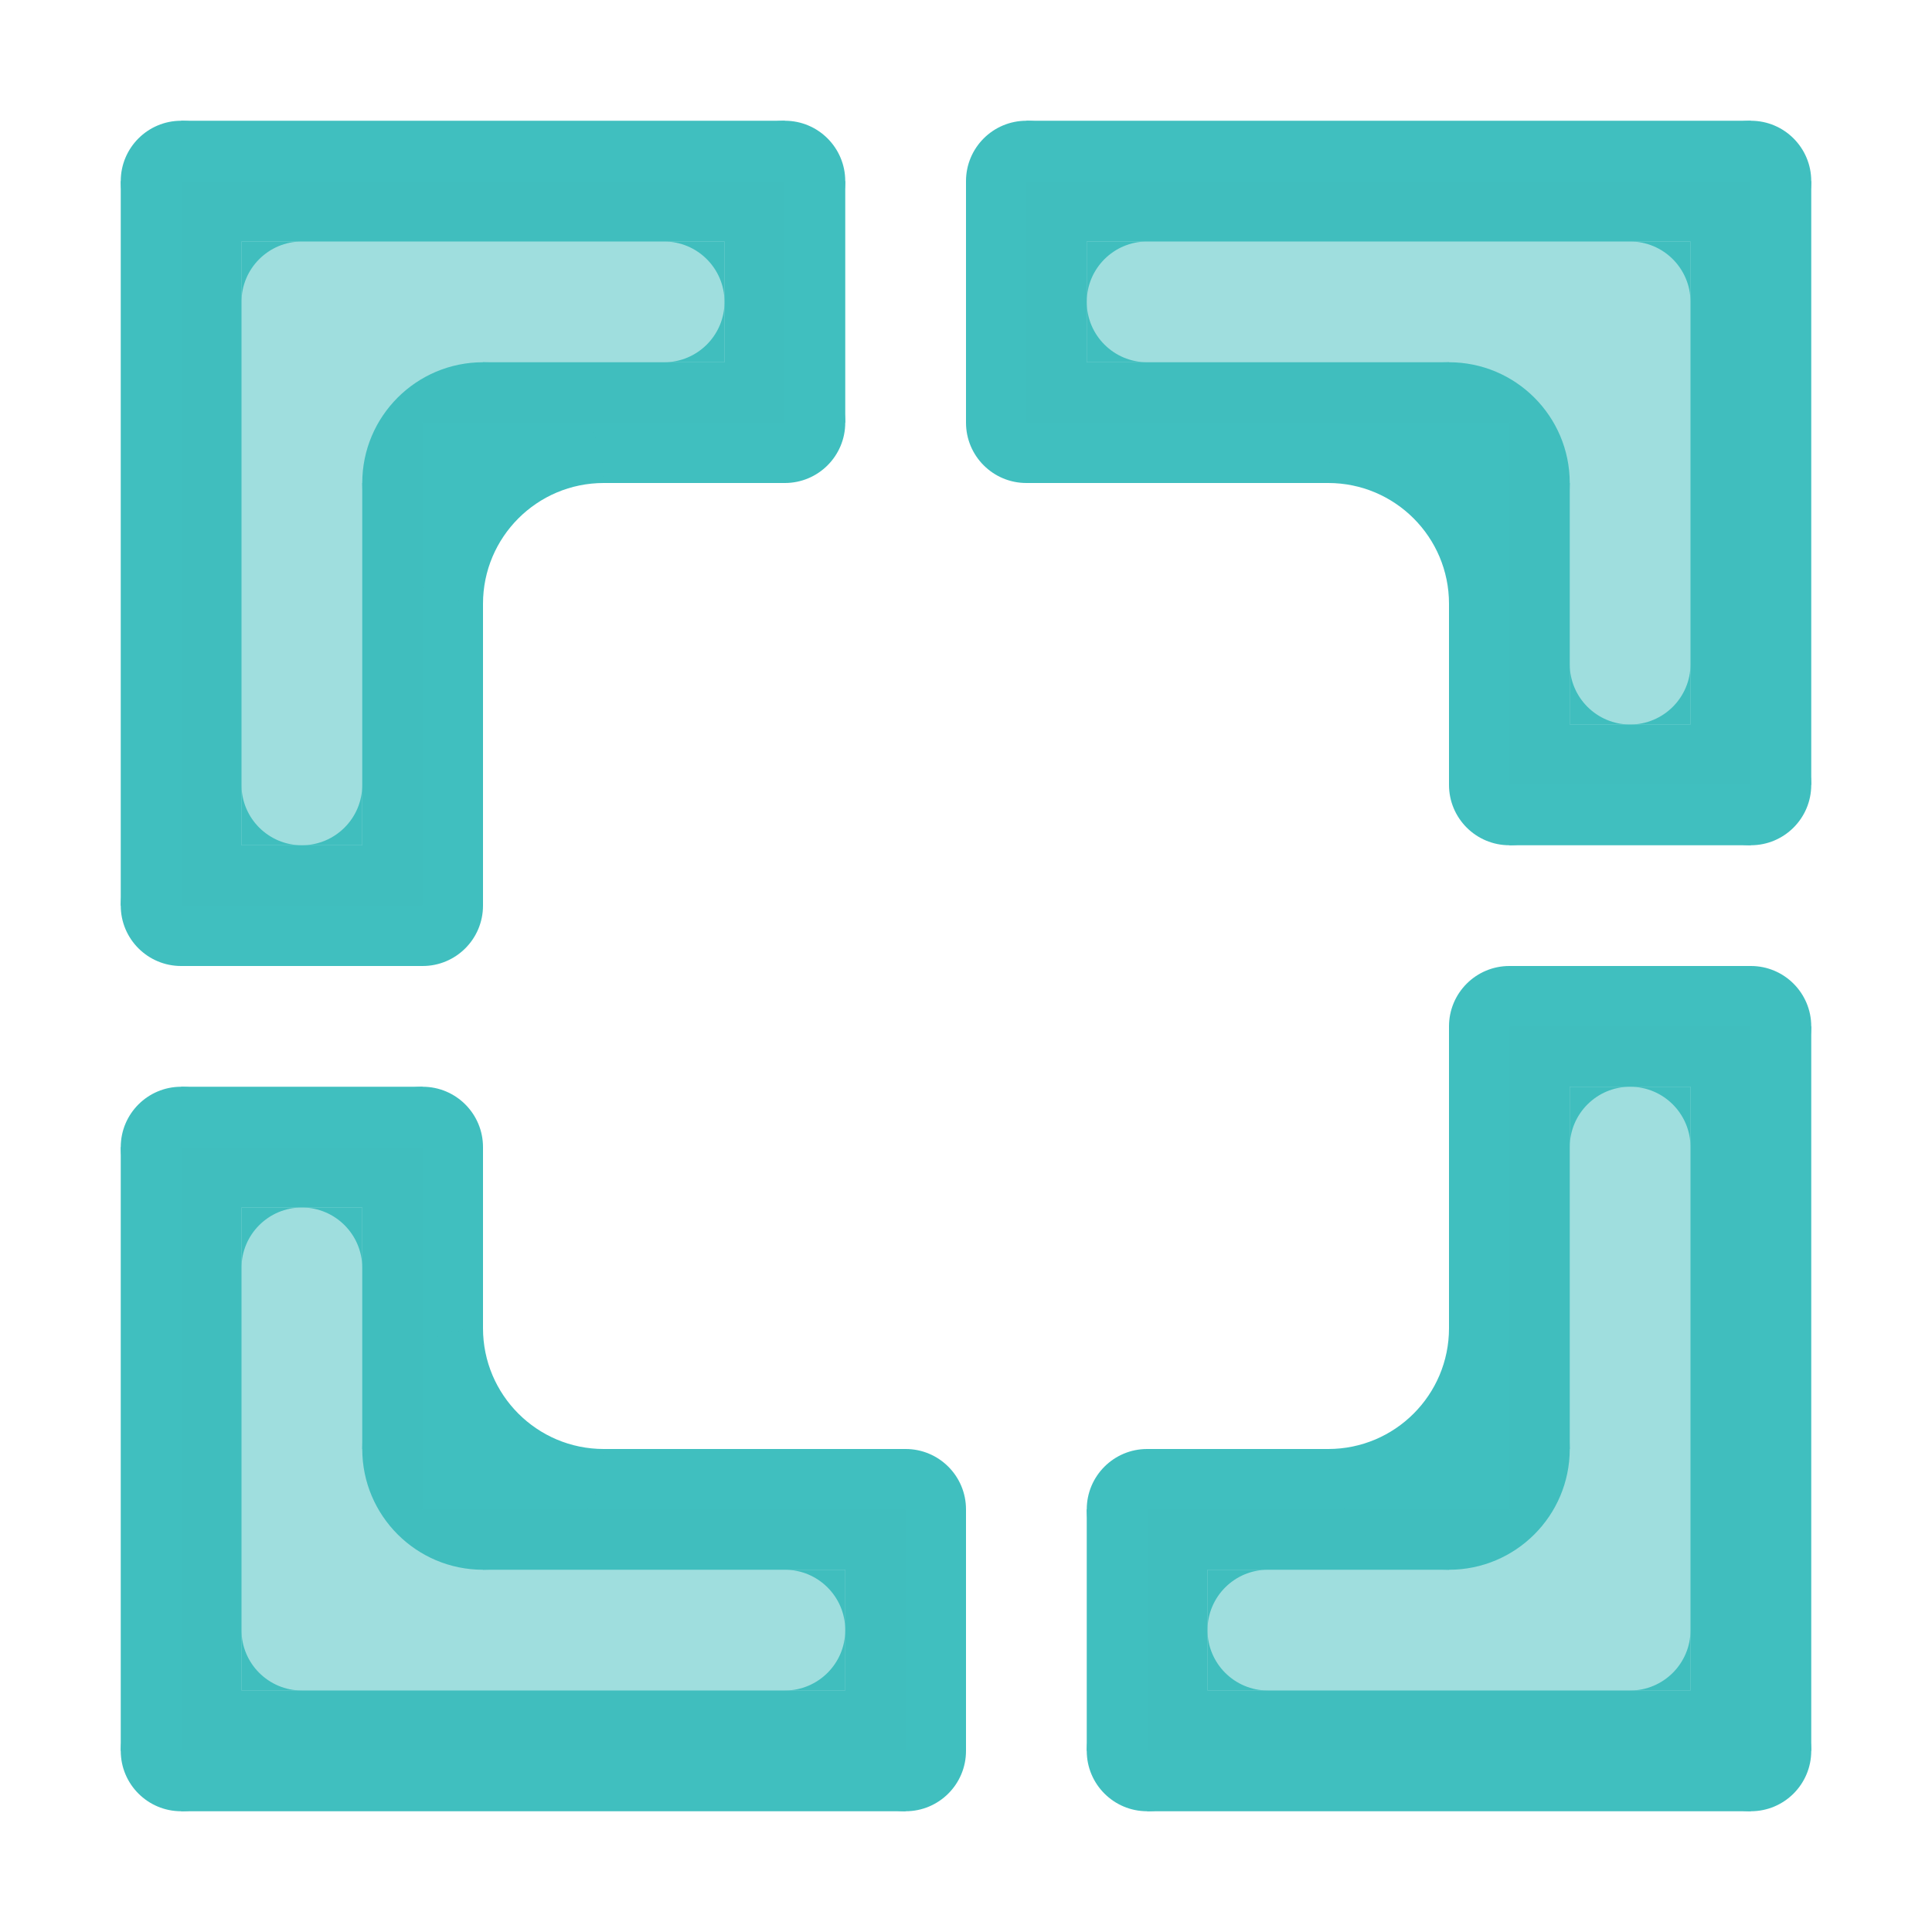
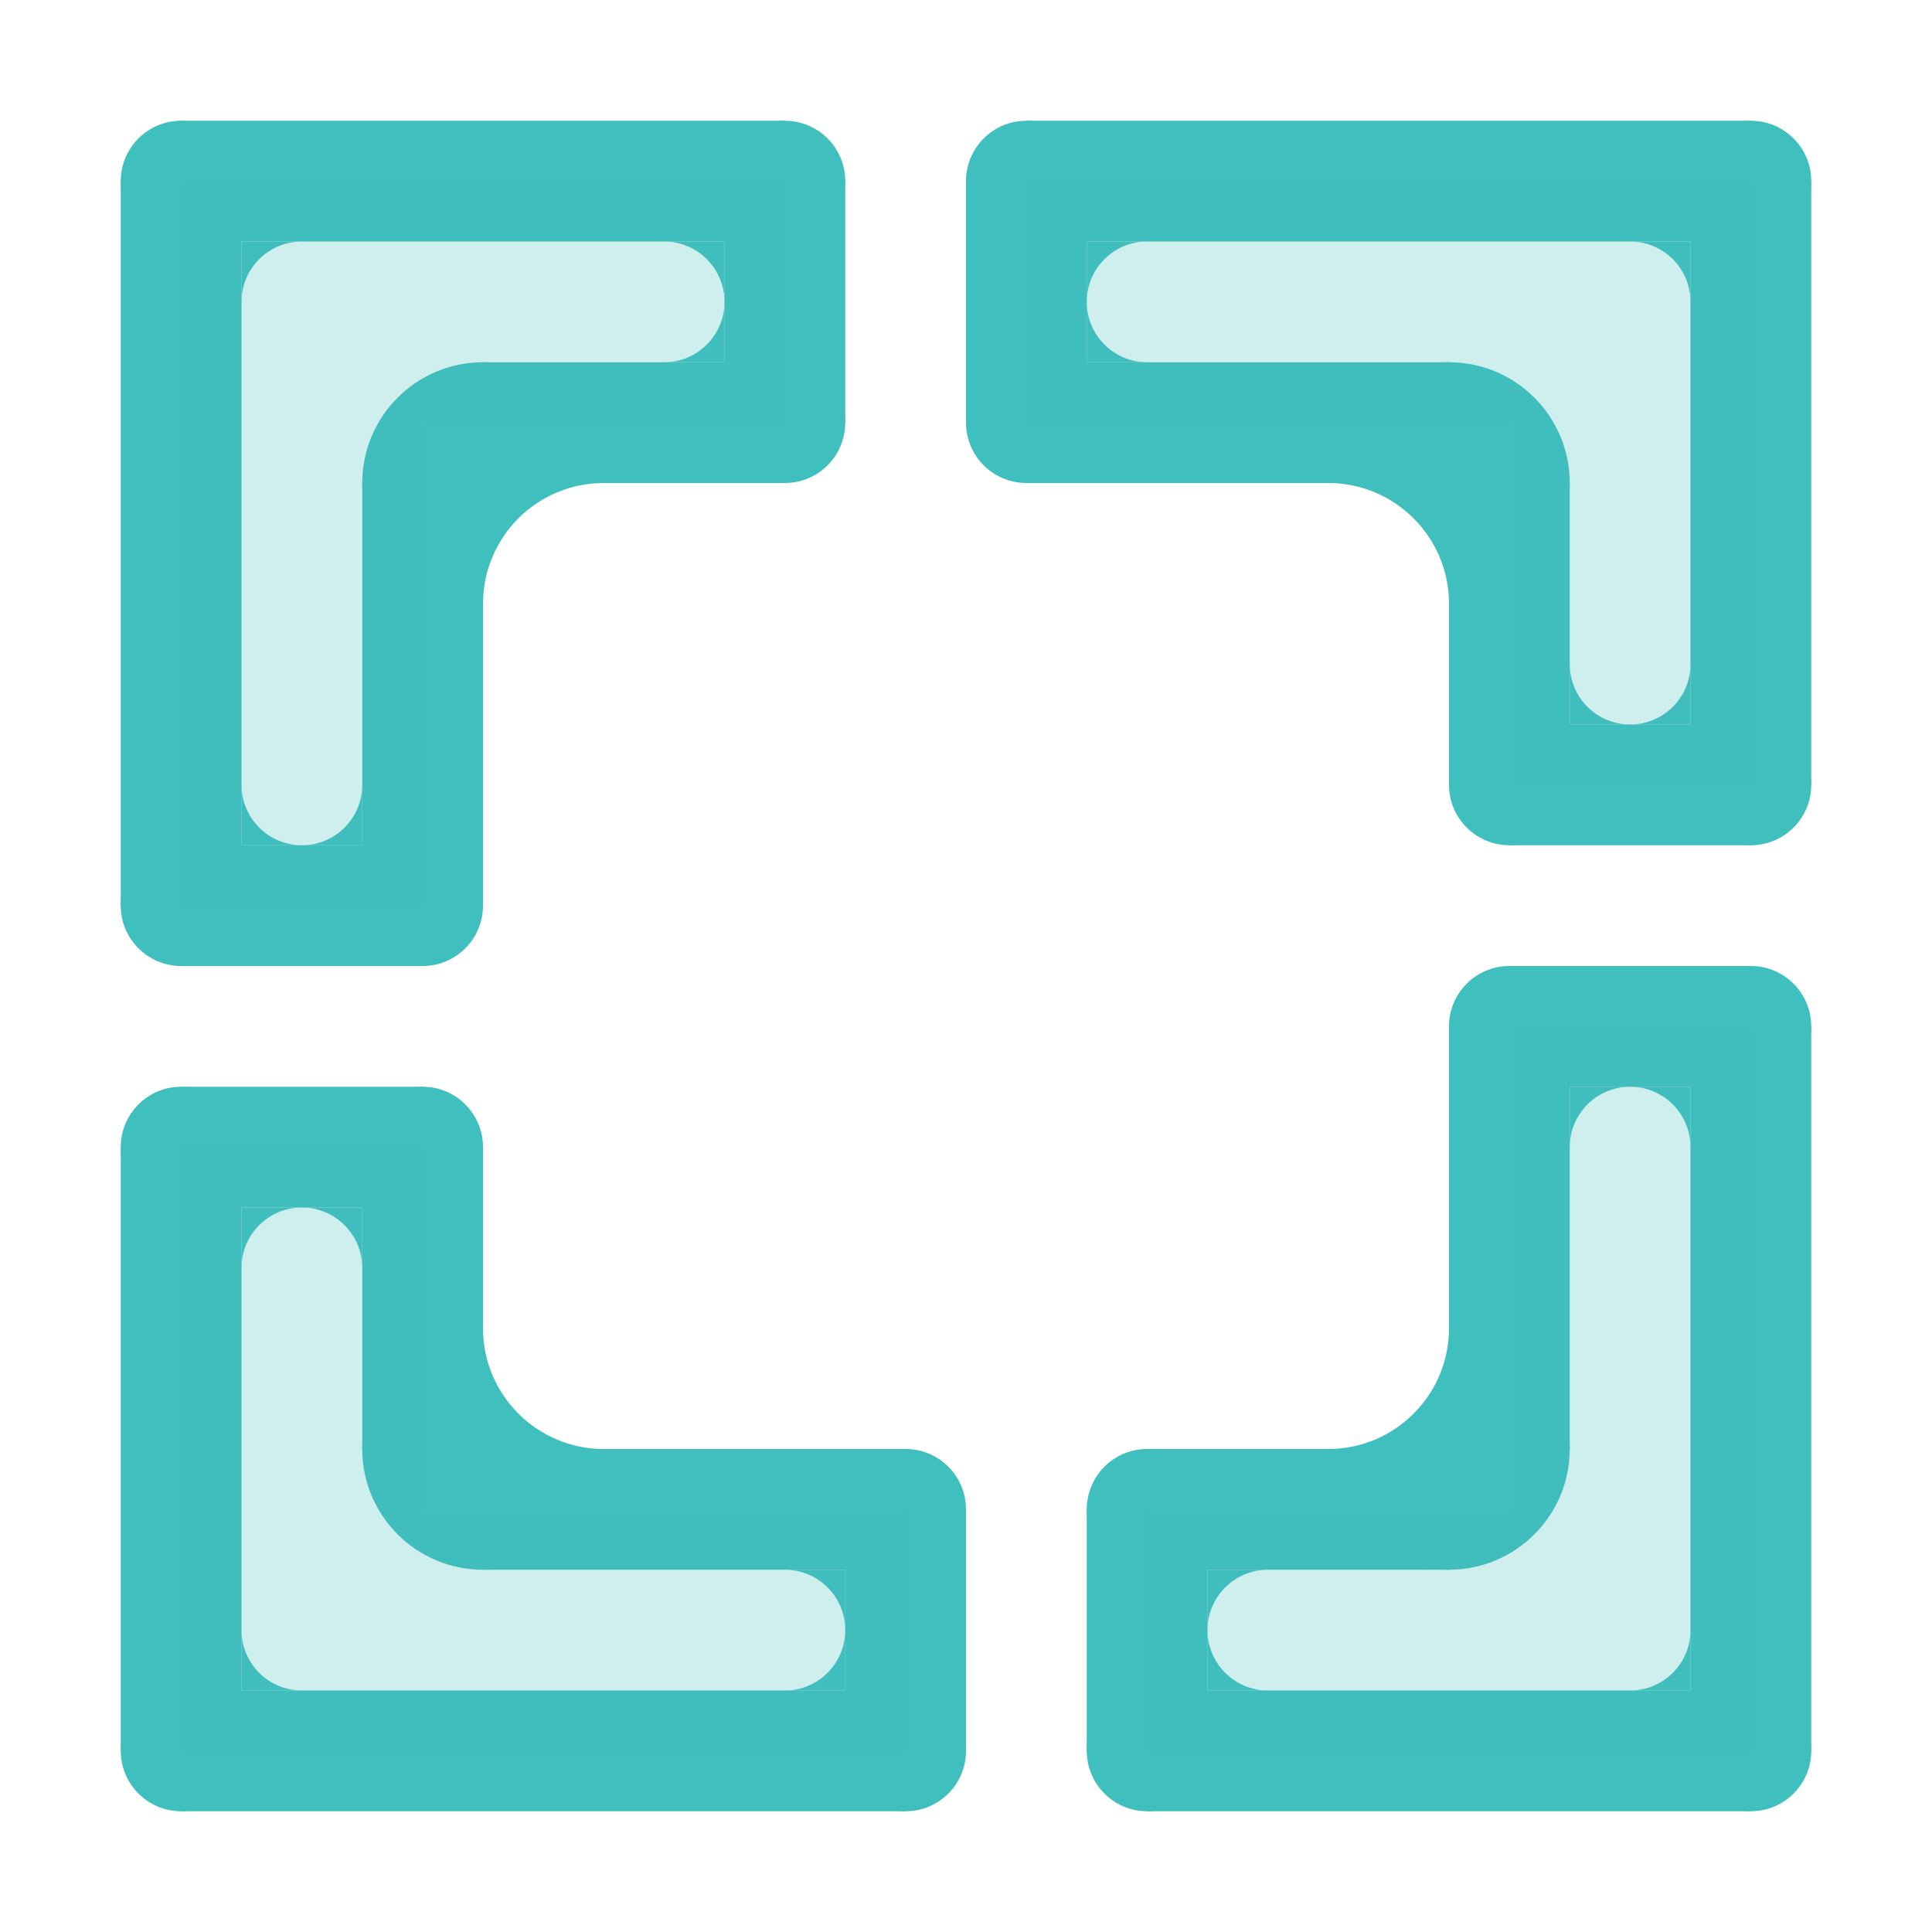
<svg xmlns="http://www.w3.org/2000/svg" width="16" height="16" viewBox="0 0 16 16" fill="none">
  <circle cx="1.5" cy="14.5" r="0.5" fill="#40BFBF" />
  <circle cx="7.5" cy="14.5" r="0.5" fill="#40BFBF" />
  <circle cx="7.5" cy="12.5" r="0.5" fill="#40BFBF" />
  <circle cx="3.5" cy="9.5" r="0.5" fill="#40BFBF" />
  <circle cx="1.5" cy="9.5" r="0.5" fill="#40BFBF" />
  <line x1="7.5" y1="12.5" x2="7.5" y2="14.5" stroke="#40BFBF" />
  <line x1="1.5" y1="14.5" x2="7.5" y2="14.5" stroke="#40BFBF" />
  <line x1="1.5" y1="9.5" x2="1.5" y2="14.5" stroke="#40BFBF" />
  <line x1="4" y1="12.5" x2="7.5" y2="12.5" stroke="#40BFBF" />
  <line x1="3.5" y1="9.5" x2="3.5" y2="12" stroke="#40BFBF" />
  <line x1="1.5" y1="9.5" x2="3.5" y2="9.5" stroke="#40BFBF" />
  <path d="M2.5 10C2.224 10 2 10.224 2 10.5V10H2.5Z" fill="#40BFBF" />
  <path d="M7 13.5C7 13.224 6.776 13 6.5 13H7V13.5Z" fill="#40BFBF" />
  <path d="M3 10.5C3 10.224 2.776 10 2.5 10H3V10.5Z" fill="#40BFBF" />
  <path d="M6.5 14C6.776 14 7 13.776 7 13.5V14H6.5Z" fill="#40BFBF" />
  <path d="M2 13.5C2 13.776 2.224 14 2.5 14H2V13.5Z" fill="#40BFBF" />
  <path d="M4 11C4 11.552 4.448 12 5 12C5 12.552 4.552 13 4 13C3.448 13 3 12.552 3 12C3 11.448 3.448 11 4 11Z" fill="#40BFBF" />
-   <path d="M1.5 14.5V9.5H3.5V12.5H7.5V14.5H1.5Z" fill="#40BFBF" fill-opacity="0.5" />
+   <path d="M1.5 14.5V9.5H3.5V12.5H7.5V14.5H1.5Z" fill="#40BFBF" fill-opacity="0.25" />
  <circle cx="1.5" cy="1.5" r="0.5" transform="rotate(90 1.5 1.5)" fill="#40BFBF" />
  <circle cx="1.5" cy="7.5" r="0.5" transform="rotate(90 1.5 7.5)" fill="#40BFBF" />
  <circle cx="3.5" cy="7.5" r="0.5" transform="rotate(90 3.5 7.5)" fill="#40BFBF" />
  <circle cx="6.5" cy="3.5" r="0.5" transform="rotate(90 6.5 3.5)" fill="#40BFBF" />
  <circle cx="6.5" cy="1.5" r="0.5" transform="rotate(90 6.5 1.5)" fill="#40BFBF" />
  <line x1="3.5" y1="7.5" x2="1.5" y2="7.5" stroke="#40BFBF" />
  <line x1="1.5" y1="1.5" x2="1.5" y2="7.5" stroke="#40BFBF" />
  <line x1="6.5" y1="1.5" x2="1.5" y2="1.5" stroke="#40BFBF" />
  <line x1="3.5" y1="4" x2="3.5" y2="7.5" stroke="#40BFBF" />
  <line x1="6.5" y1="3.5" x2="4" y2="3.5" stroke="#40BFBF" />
  <line x1="6.5" y1="1.5" x2="6.5" y2="3.5" stroke="#40BFBF" />
  <path d="M6 2.5C6 2.224 5.776 2 5.5 2H6V2.5Z" fill="#40BFBF" />
  <path d="M2.5 7C2.776 7 3 6.776 3 6.5V7H2.5Z" fill="#40BFBF" />
  <path d="M5.5 3C5.776 3 6 2.776 6 2.5V3H5.5Z" fill="#40BFBF" />
  <path d="M2 6.5C2 6.776 2.224 7 2.5 7H2V6.5Z" fill="#40BFBF" />
  <path d="M2.5 2C2.224 2 2 2.224 2 2.5V2H2.5Z" fill="#40BFBF" />
  <path d="M5 4C4.448 4 4 4.448 4 5C3.448 5 3 4.552 3 4C3 3.448 3.448 3 4 3C4.552 3 5 3.448 5 4Z" fill="#40BFBF" />
-   <path d="M1.5 1.5H6.5V3.5H3.5V7.5H1.5V1.5Z" fill="#40BFBF" fill-opacity="0.5" />
+   <path d="M1.5 1.5H6.5V3.5H3.5V7.5H1.5V1.5Z" fill="#40BFBF" fill-opacity="0.25" />
  <circle cx="14.5" cy="1.5" r="0.5" transform="rotate(180 14.5 1.5)" fill="#40BFBF" />
  <circle cx="8.5" cy="1.5" r="0.5" transform="rotate(180 8.5 1.5)" fill="#40BFBF" />
  <circle cx="8.5" cy="3.5" r="0.5" transform="rotate(180 8.5 3.5)" fill="#40BFBF" />
  <circle cx="12.5" cy="6.5" r="0.5" transform="rotate(180 12.5 6.5)" fill="#40BFBF" />
  <circle cx="14.5" cy="6.5" r="0.5" transform="rotate(180 14.5 6.5)" fill="#40BFBF" />
  <line x1="8.5" y1="3.5" x2="8.5" y2="1.5" stroke="#40BFBF" />
  <line x1="14.5" y1="1.5" x2="8.5" y2="1.5" stroke="#40BFBF" />
  <line x1="14.5" y1="6.5" x2="14.5" y2="1.5" stroke="#40BFBF" />
  <line x1="12" y1="3.5" x2="8.5" y2="3.5" stroke="#40BFBF" />
  <line x1="12.5" y1="6.5" x2="12.5" y2="4" stroke="#40BFBF" />
  <line x1="14.5" y1="6.5" x2="12.5" y2="6.5" stroke="#40BFBF" />
  <path d="M13.5 6C13.776 6 14 5.776 14 5.5V6H13.5Z" fill="#40BFBF" />
  <path d="M9 2.5C9 2.776 9.224 3 9.5 3H9V2.5Z" fill="#40BFBF" />
  <path d="M13 5.5C13 5.776 13.224 6 13.5 6H13V5.5Z" fill="#40BFBF" />
  <path d="M9.5 2C9.224 2 9 2.224 9 2.5V2H9.5Z" fill="#40BFBF" />
  <path d="M14 2.5C14 2.224 13.776 2 13.5 2H14V2.5Z" fill="#40BFBF" />
  <path d="M12 5C12 4.448 11.552 4 11 4C11 3.448 11.448 3 12 3C12.552 3 13 3.448 13 4C13 4.552 12.552 5 12 5Z" fill="#40BFBF" />
-   <path d="M14.5 1.5V6.5H12.5V3.5H8.5V1.5H14.5Z" fill="#40BFBF" fill-opacity="0.5" />
+   <path d="M14.5 1.5V6.5H12.5V3.5H8.5V1.5H14.5Z" fill="#40BFBF" fill-opacity="0.25" />
  <circle cx="14.5" cy="14.5" r="0.5" transform="rotate(-90 14.5 14.5)" fill="#40BFBF" />
  <circle cx="14.5" cy="8.5" r="0.5" transform="rotate(-90 14.5 8.5)" fill="#40BFBF" />
  <circle cx="12.5" cy="8.5" r="0.5" transform="rotate(-90 12.5 8.5)" fill="#40BFBF" />
  <circle cx="9.5" cy="12.5" r="0.5" transform="rotate(-90 9.5 12.5)" fill="#40BFBF" />
  <circle cx="9.5" cy="14.5" r="0.5" transform="rotate(-90 9.5 14.5)" fill="#40BFBF" />
  <line x1="12.5" y1="8.5" x2="14.5" y2="8.5" stroke="#40BFBF" />
  <line x1="14.5" y1="14.5" x2="14.5" y2="8.5" stroke="#40BFBF" />
  <line x1="9.5" y1="14.5" x2="14.5" y2="14.5" stroke="#40BFBF" />
  <line x1="12.5" y1="12" x2="12.5" y2="8.5" stroke="#40BFBF" />
  <line x1="9.5" y1="12.5" x2="12" y2="12.5" stroke="#40BFBF" />
  <line x1="9.5" y1="14.5" x2="9.5" y2="12.5" stroke="#40BFBF" />
  <path d="M10 13.5C10 13.776 10.224 14 10.5 14H10V13.5Z" fill="#40BFBF" />
  <path d="M13.5 9C13.224 9 13 9.224 13 9.5V9H13.5Z" fill="#40BFBF" />
  <path d="M10.5 13C10.224 13 10 13.224 10 13.5V13H10.5Z" fill="#40BFBF" />
  <path d="M14 9.5C14 9.224 13.776 9 13.5 9H14V9.5Z" fill="#40BFBF" />
  <path d="M13.5 14C13.776 14 14 13.776 14 13.5V14H13.5Z" fill="#40BFBF" />
  <path d="M11 12C11.552 12 12 11.552 12 11C12.552 11 13 11.448 13 12C13 12.552 12.552 13 12 13C11.448 13 11 12.552 11 12Z" fill="#40BFBF" />
-   <path d="M14.5 14.5H9.5V12.5H12.5V8.5H14.5V14.5Z" fill="#40BFBF" fill-opacity="0.5" />
+   <path d="M14.5 14.5H9.5V12.5H12.5V8.5H14.5V14.5Z" fill="#40BFBF" fill-opacity="0.25" />
</svg>
